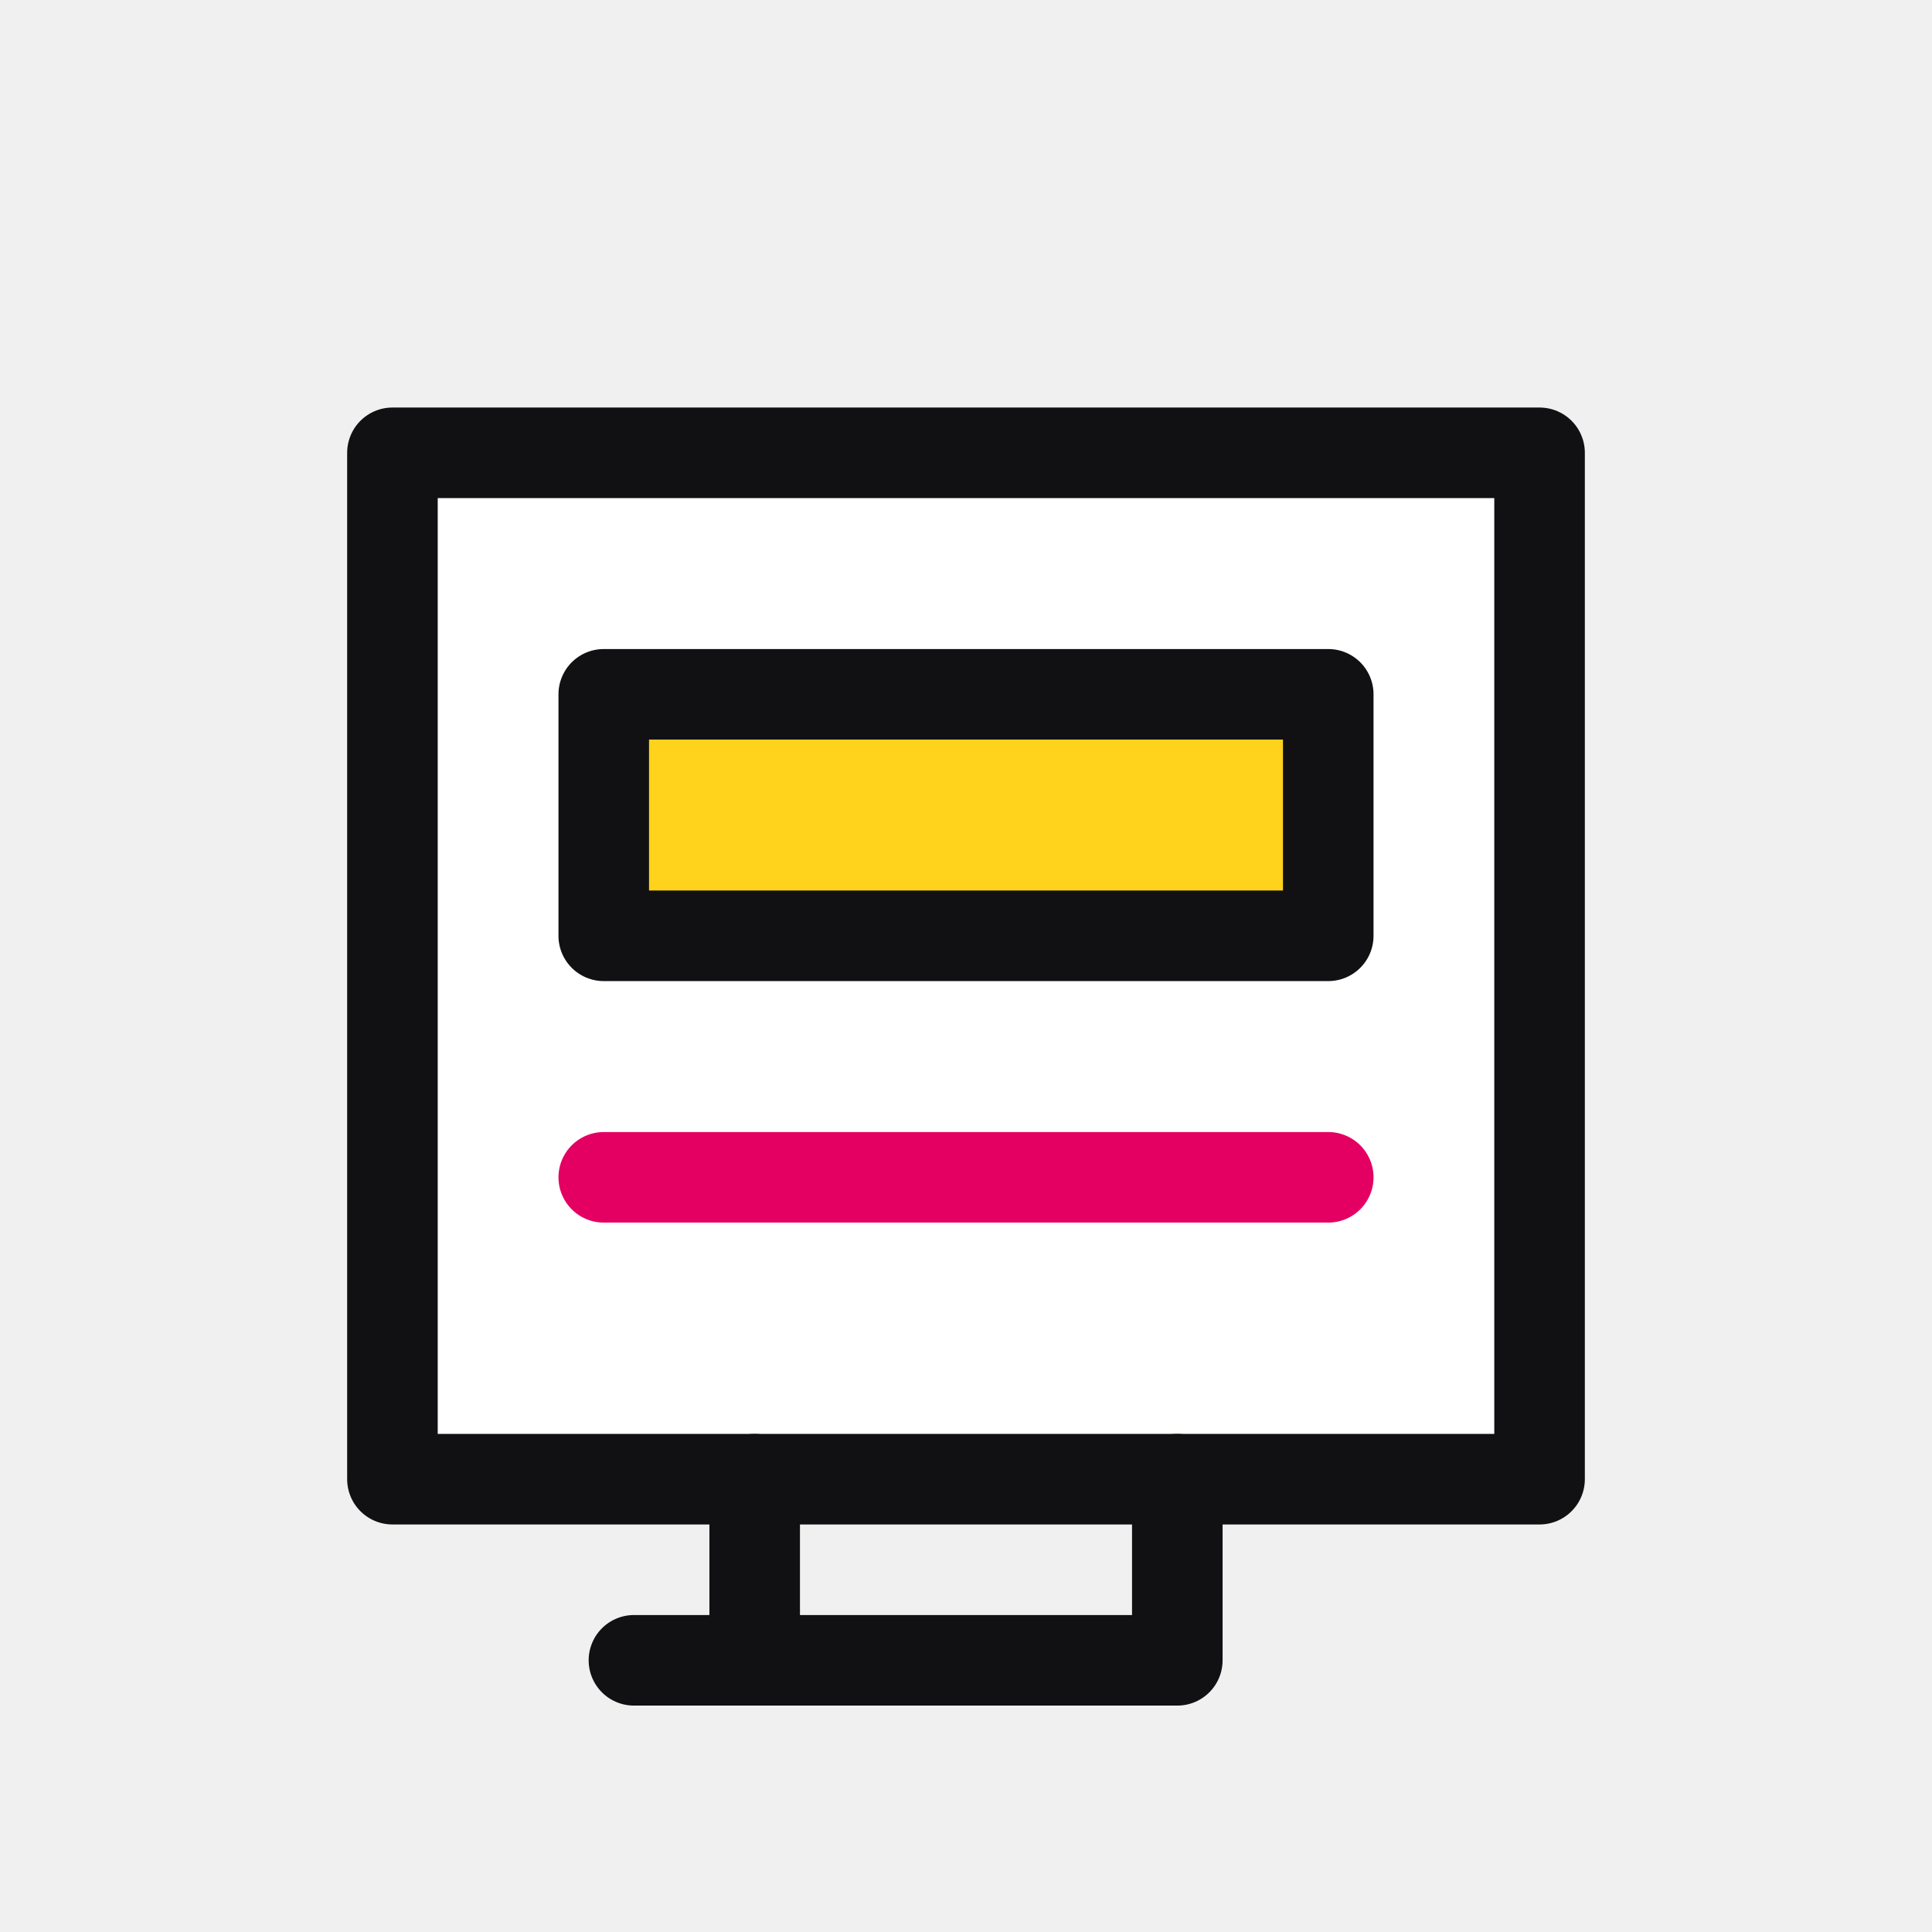
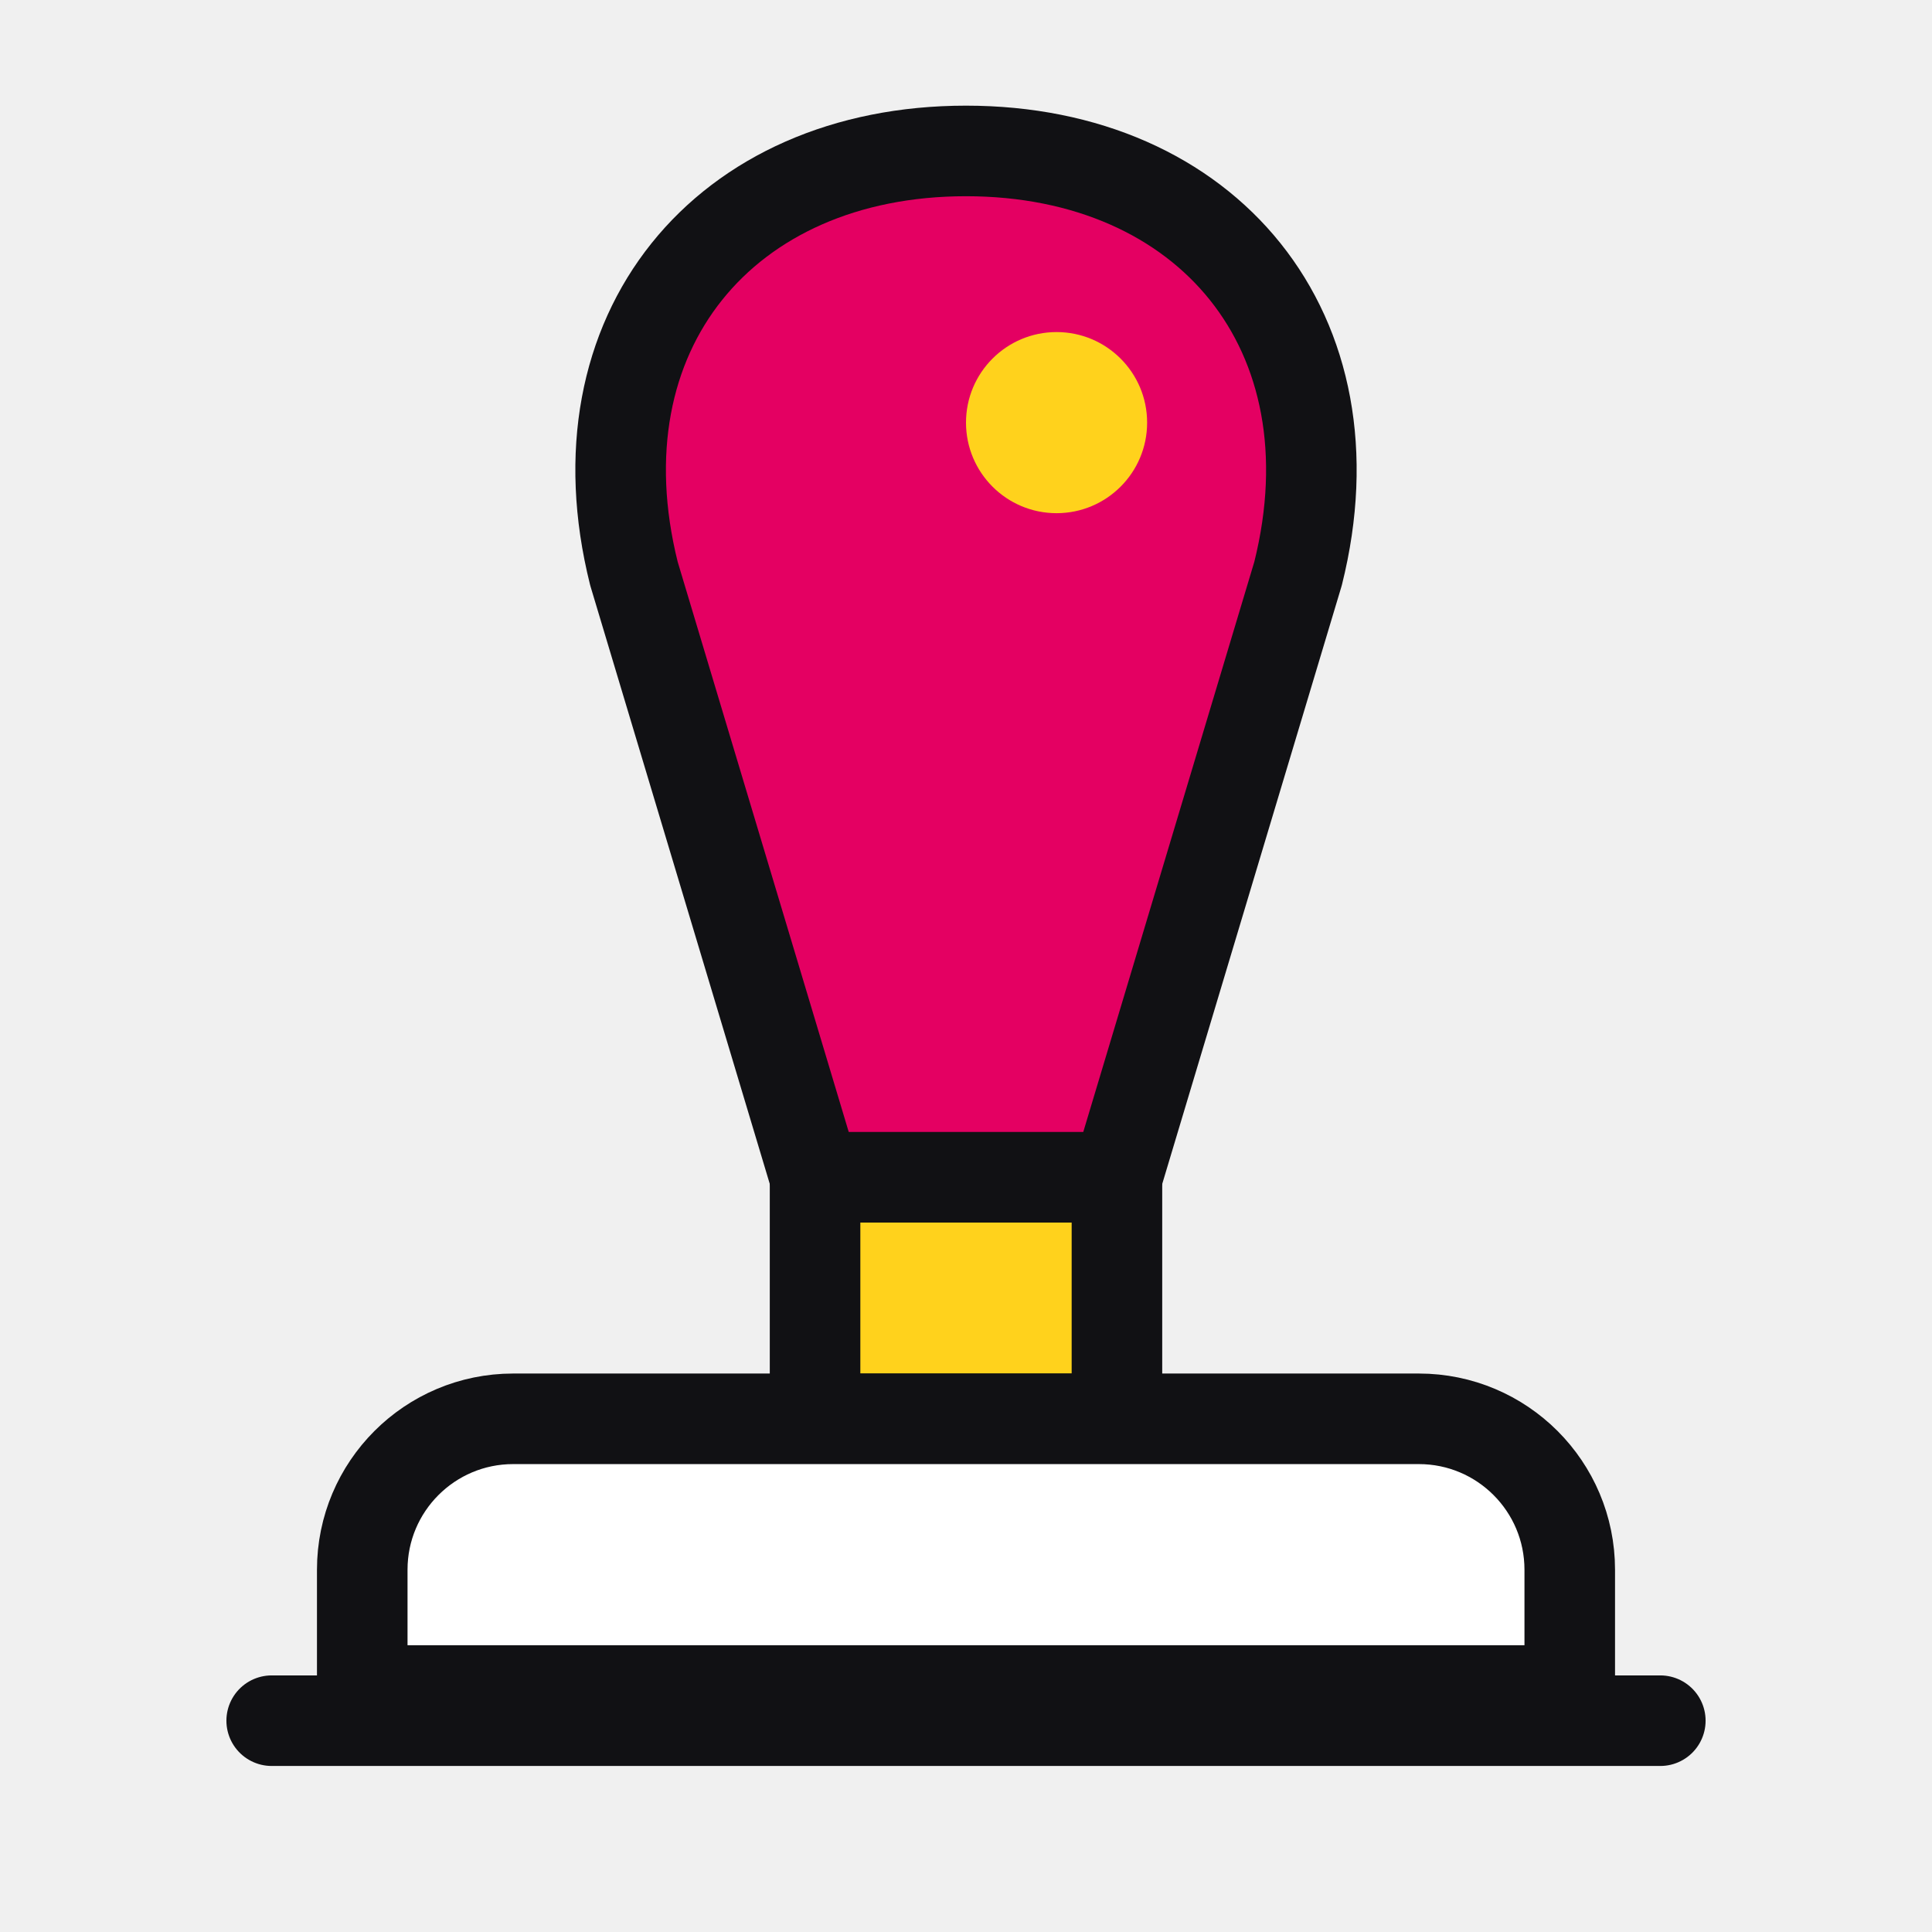
<svg xmlns="http://www.w3.org/2000/svg" viewBox="0 0 64 64" fill="none" stroke="#111114" stroke-width="3" stroke-linecap="round" stroke-linejoin="round">
-   <path d="M13 15h38v34H13z" rx="4" fill="#fff" />
-   <path d="M20 23h24v8H20z" fill="#ffd21c" />
-   <path d="M20 39h24" stroke="#e40062" />
-   <path d="M25 49v6m14-6v6H21" />
+   <path d="M32 5c-8 0-13 6-11 14l6 20h10l6-20C45 11 40 5 32 5Z" fill="#e40062" />
+   <circle cx="35" cy="14" r="3" fill="#ffd21c" stroke="none" />
+   <path d="M27 39h10v8H27z" fill="#ffd21c" />
+   <path d="M17 47h30a5 5 0 0 1 5 5v4H12v-4a5 5 0 0 1 5-5Z" fill="#fff" />
+   <path d="M9 57h46" />
</svg>
